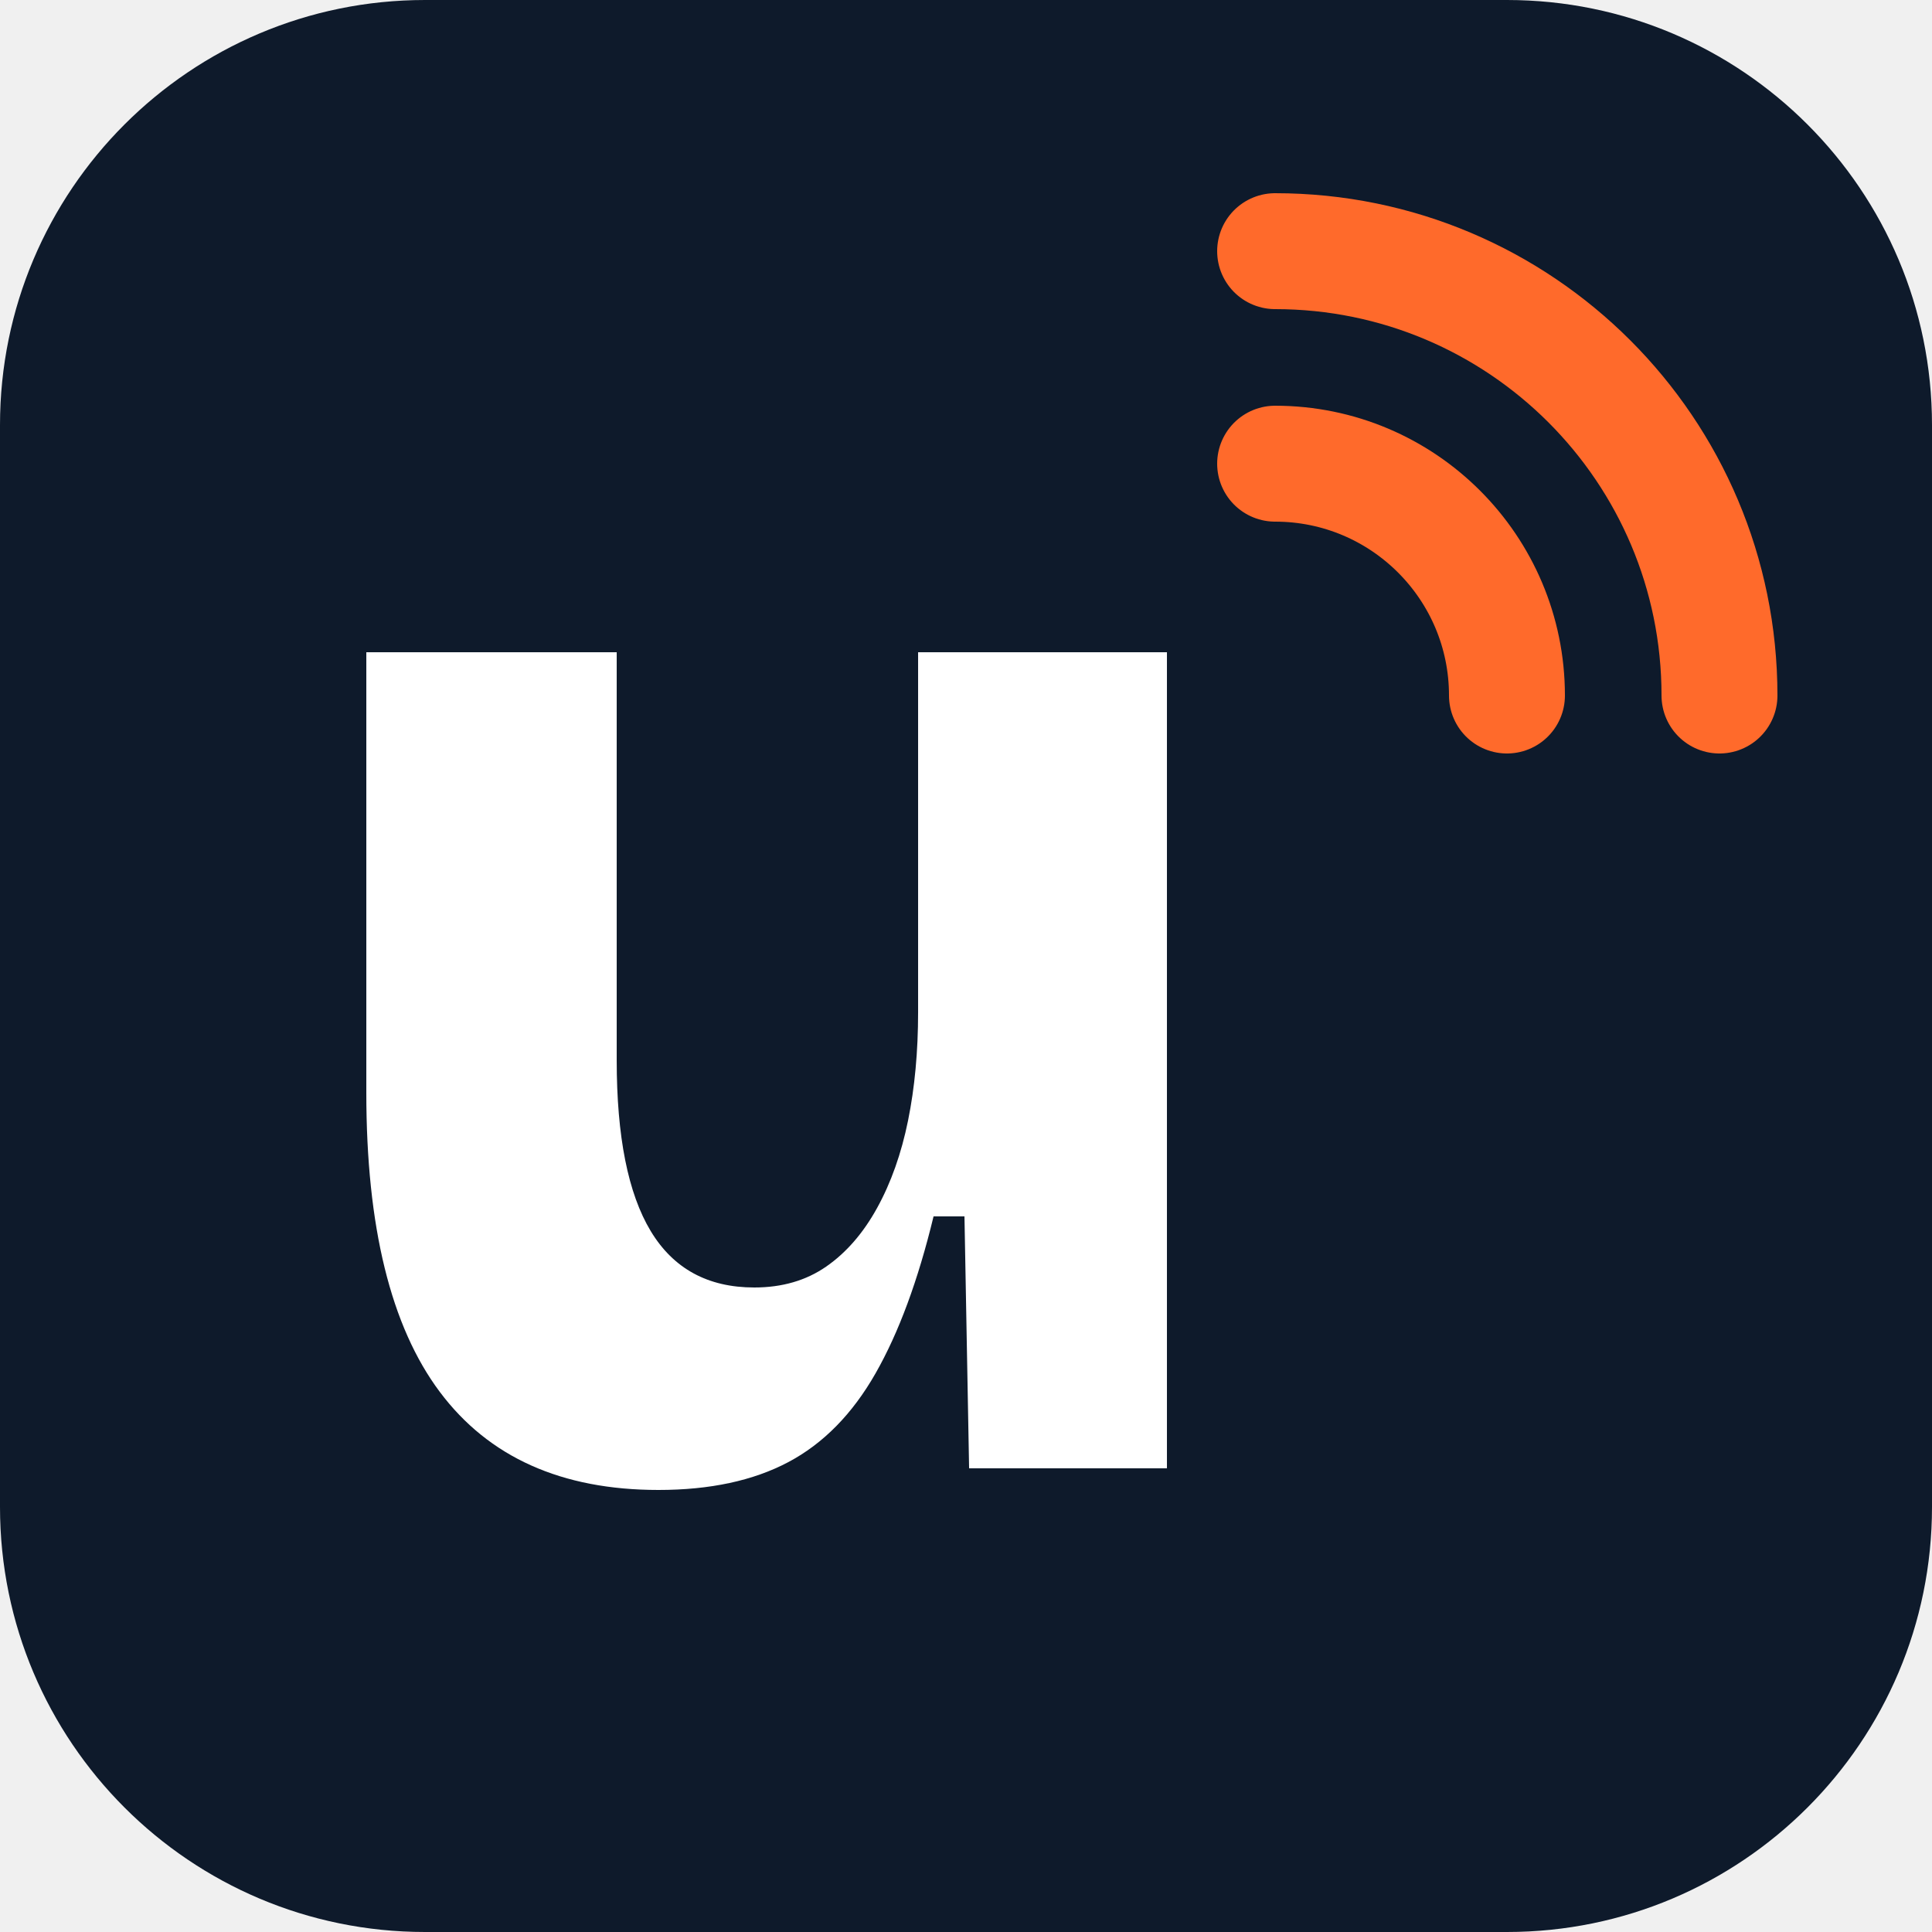
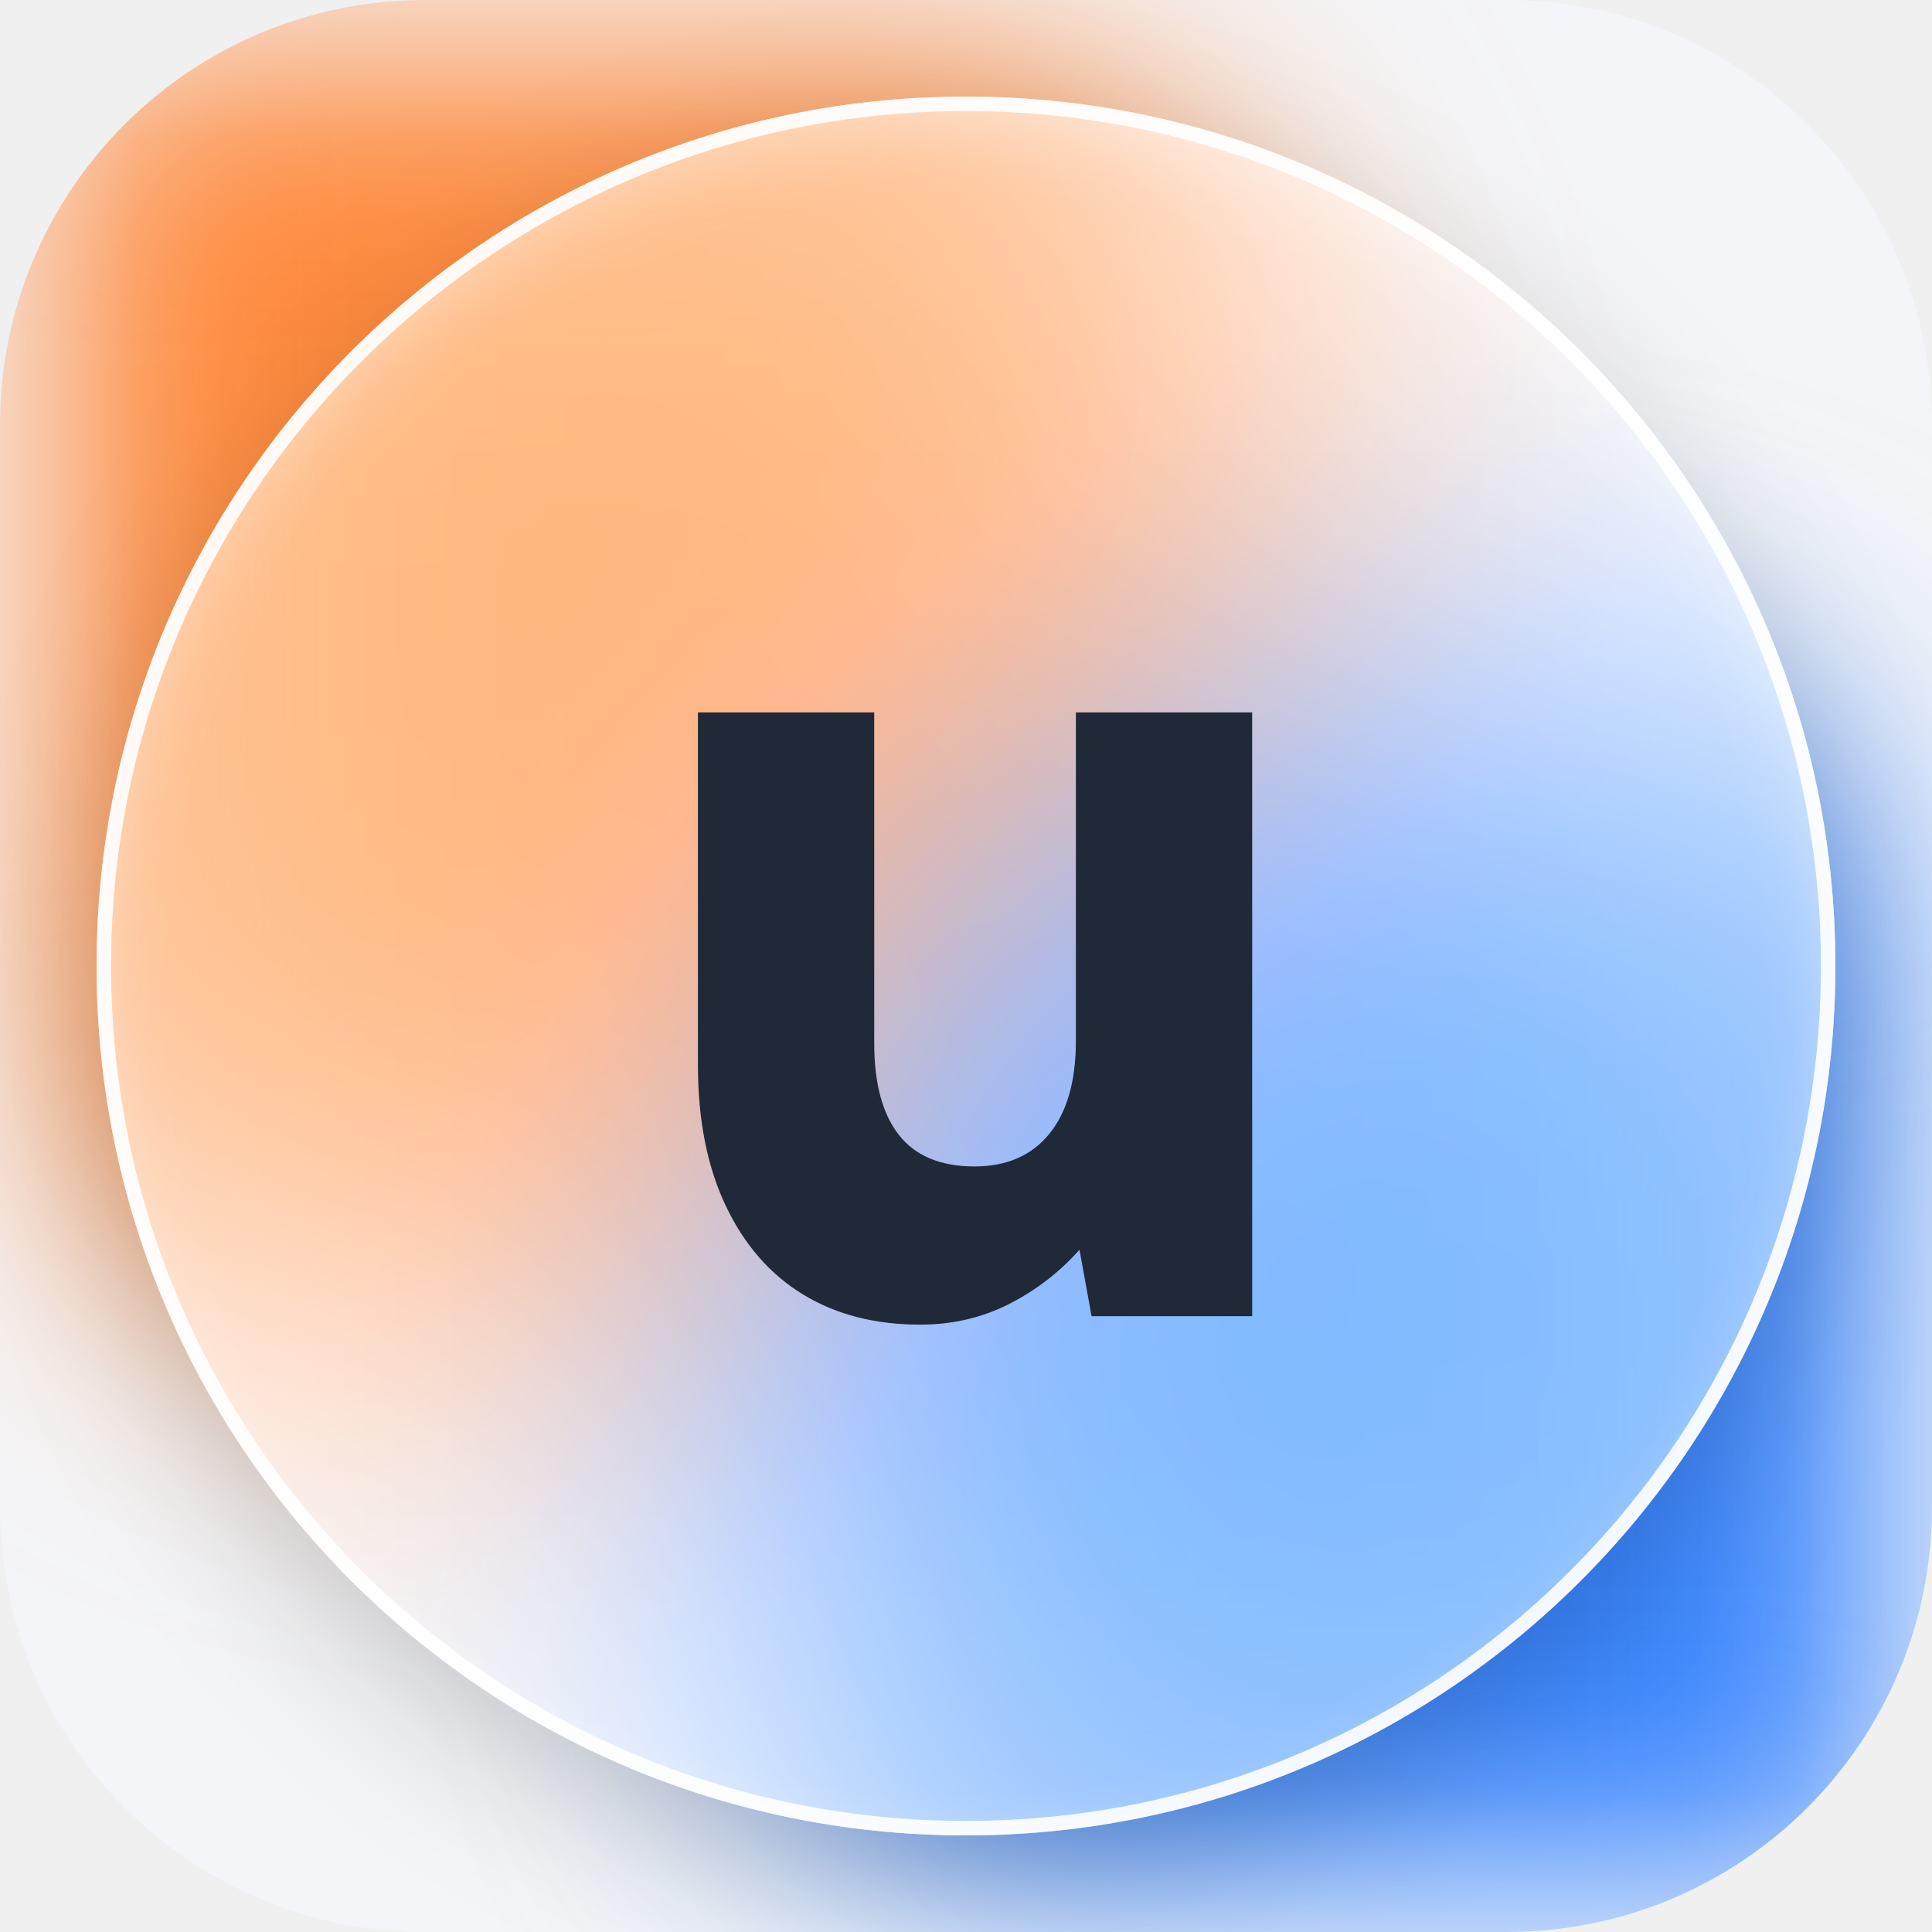
- <svg xmlns="http://www.w3.org/2000/svg" viewBox="0 0 512 512" width="512" height="512">
-   <rect x="0" y="0" width="512" height="512" rx="112.64" fill="#0E1A2B" />
-   <g fill="#fff">
-     <path transform="translate(74.96 389.12) scale(0.4096 -0.4096)" d="M243 -14Q149 -14 101.5 49.5Q54 113 54 243V528H216V264Q216 190 238.0 153.5Q260 117 305 117Q332 117 351.5 130.5Q371 144 384.5 168.5Q398 193 404.5 225.0Q411 257 411 295V528H572V214V0H444L441 163H421Q406 101 383.5 61.5Q361 22 327.0 4.0Q293 -14 243 -14Z" />
+ <svg xmlns="http://www.w3.org/2000/svg" viewBox="108 108 864 864" width="512" height="512">
+   <defs>
+     <clipPath id="u-cadre">
+       <rect x="108" y="108" width="864" height="864" rx="190.08" />
+     </clipPath>
+     <clipPath id="u-lentille">
+       <circle cx="540" cy="540" r="388.8" />
+     </clipPath>
+     <filter id="u-flou" x="-60%" y="-60%" width="220%" height="220%" color-interpolation-filters="sRGB">
+       <feGaussianBlur stdDeviation="64.8" />
+     </filter>
+     <filter id="u-verre" x="-60%" y="-60%" width="220%" height="220%" color-interpolation-filters="sRGB">
+       <feGaussianBlur stdDeviation="84.35" />
+       <feColorMatrix type="saturate" values="1.3" />
+     </filter>
+     <filter id="u-ombre" x="-30%" y="-30%" width="160%" height="160%" color-interpolation-filters="sRGB">
+       <feGaussianBlur stdDeviation="32.4" />
+     </filter>
+     <filter id="u-reflet" x="-30%" y="-30%" width="160%" height="160%" color-interpolation-filters="sRGB">
+       <feGaussianBlur stdDeviation="16.2" />
+     </filter>
+     <mask id="u-dehors" maskUnits="userSpaceOnUse" x="0" y="0" width="1080" height="1080">
+       <rect width="1080" height="1080" fill="#fff" />
+       <circle cx="540" cy="540" r="388.8" fill="#000" />
+     </mask>
+   </defs>
+   <g clip-path="url(#u-cadre)">
+     <rect x="108" y="108" width="864" height="864" fill="#F4F5F8" />
+     <g filter="url(#u-flou)">
+       <circle cx="356.4" cy="378" r="334.8" fill="#FF8A3D" />
+       <circle cx="756" cy="734.4" r="324" fill="#3A86FF" />
+     </g>
+     <g mask="url(#u-dehors)">
+       <circle cx="540" cy="561.6" r="388.8" fill="#000" fill-opacity=".18" filter="url(#u-ombre)" />
+     </g>
+     <g clip-path="url(#u-lentille)">
+       <g filter="url(#u-verre)">
+         <rect x="-64.8" y="-64.8" width="1209.6" height="1209.6" fill="#F4F5F8" />
+         <g filter="url(#u-flou)">
+           <circle cx="356.4" cy="378" r="334.8" fill="#FF8A3D" />
+           <circle cx="756" cy="734.4" r="324" fill="#3A86FF" />
+         </g>
+       </g>
+       <circle cx="540" cy="540" r="388.8" fill="#FFFFFF" fill-opacity="0.42" />
+       <path fill="#FFFFFF" fill-opacity=".35" fill-rule="evenodd" filter="url(#u-reflet)" d="M43.2 43.2h993.6v993.6h-993.6Z M151.2 552.96a388.8 388.8 0 1 0 777.6 0a388.8 388.8 0 1 0 -777.6 0Z" />
+       <circle cx="540" cy="540" r="385.56" fill="none" stroke="#FFFFFF" stroke-opacity="0.9" stroke-width="6.48" />
+     </g>
+     <path fill="#1F2937" transform="translate(393.12 696.6) scale(0.54)" d="M509 0H376L366 -55Q341 -27 307.5 -10Q274 7 234 7Q178 7 137 -18Q96 -43 73 -91.5Q50 -140 50 -208V-500H196V-226Q196 -176 216.5 -150Q237 -124 279 -124Q319 -124 341 -151Q363 -178 363 -228V-500H509Z" />
  </g>
-   <path d="M 337.92 122.88 A 61.44 61.44 0 0 1 399.36 184.32" fill="none" stroke="#FF6A2B" stroke-width="30.72" stroke-linecap="round" />
-   <path d="M 337.92 66.56 A 117.76 117.76 0 0 1 455.68 184.32" fill="none" stroke="#FF6A2B" stroke-width="30.72" stroke-linecap="round" />
</svg>
